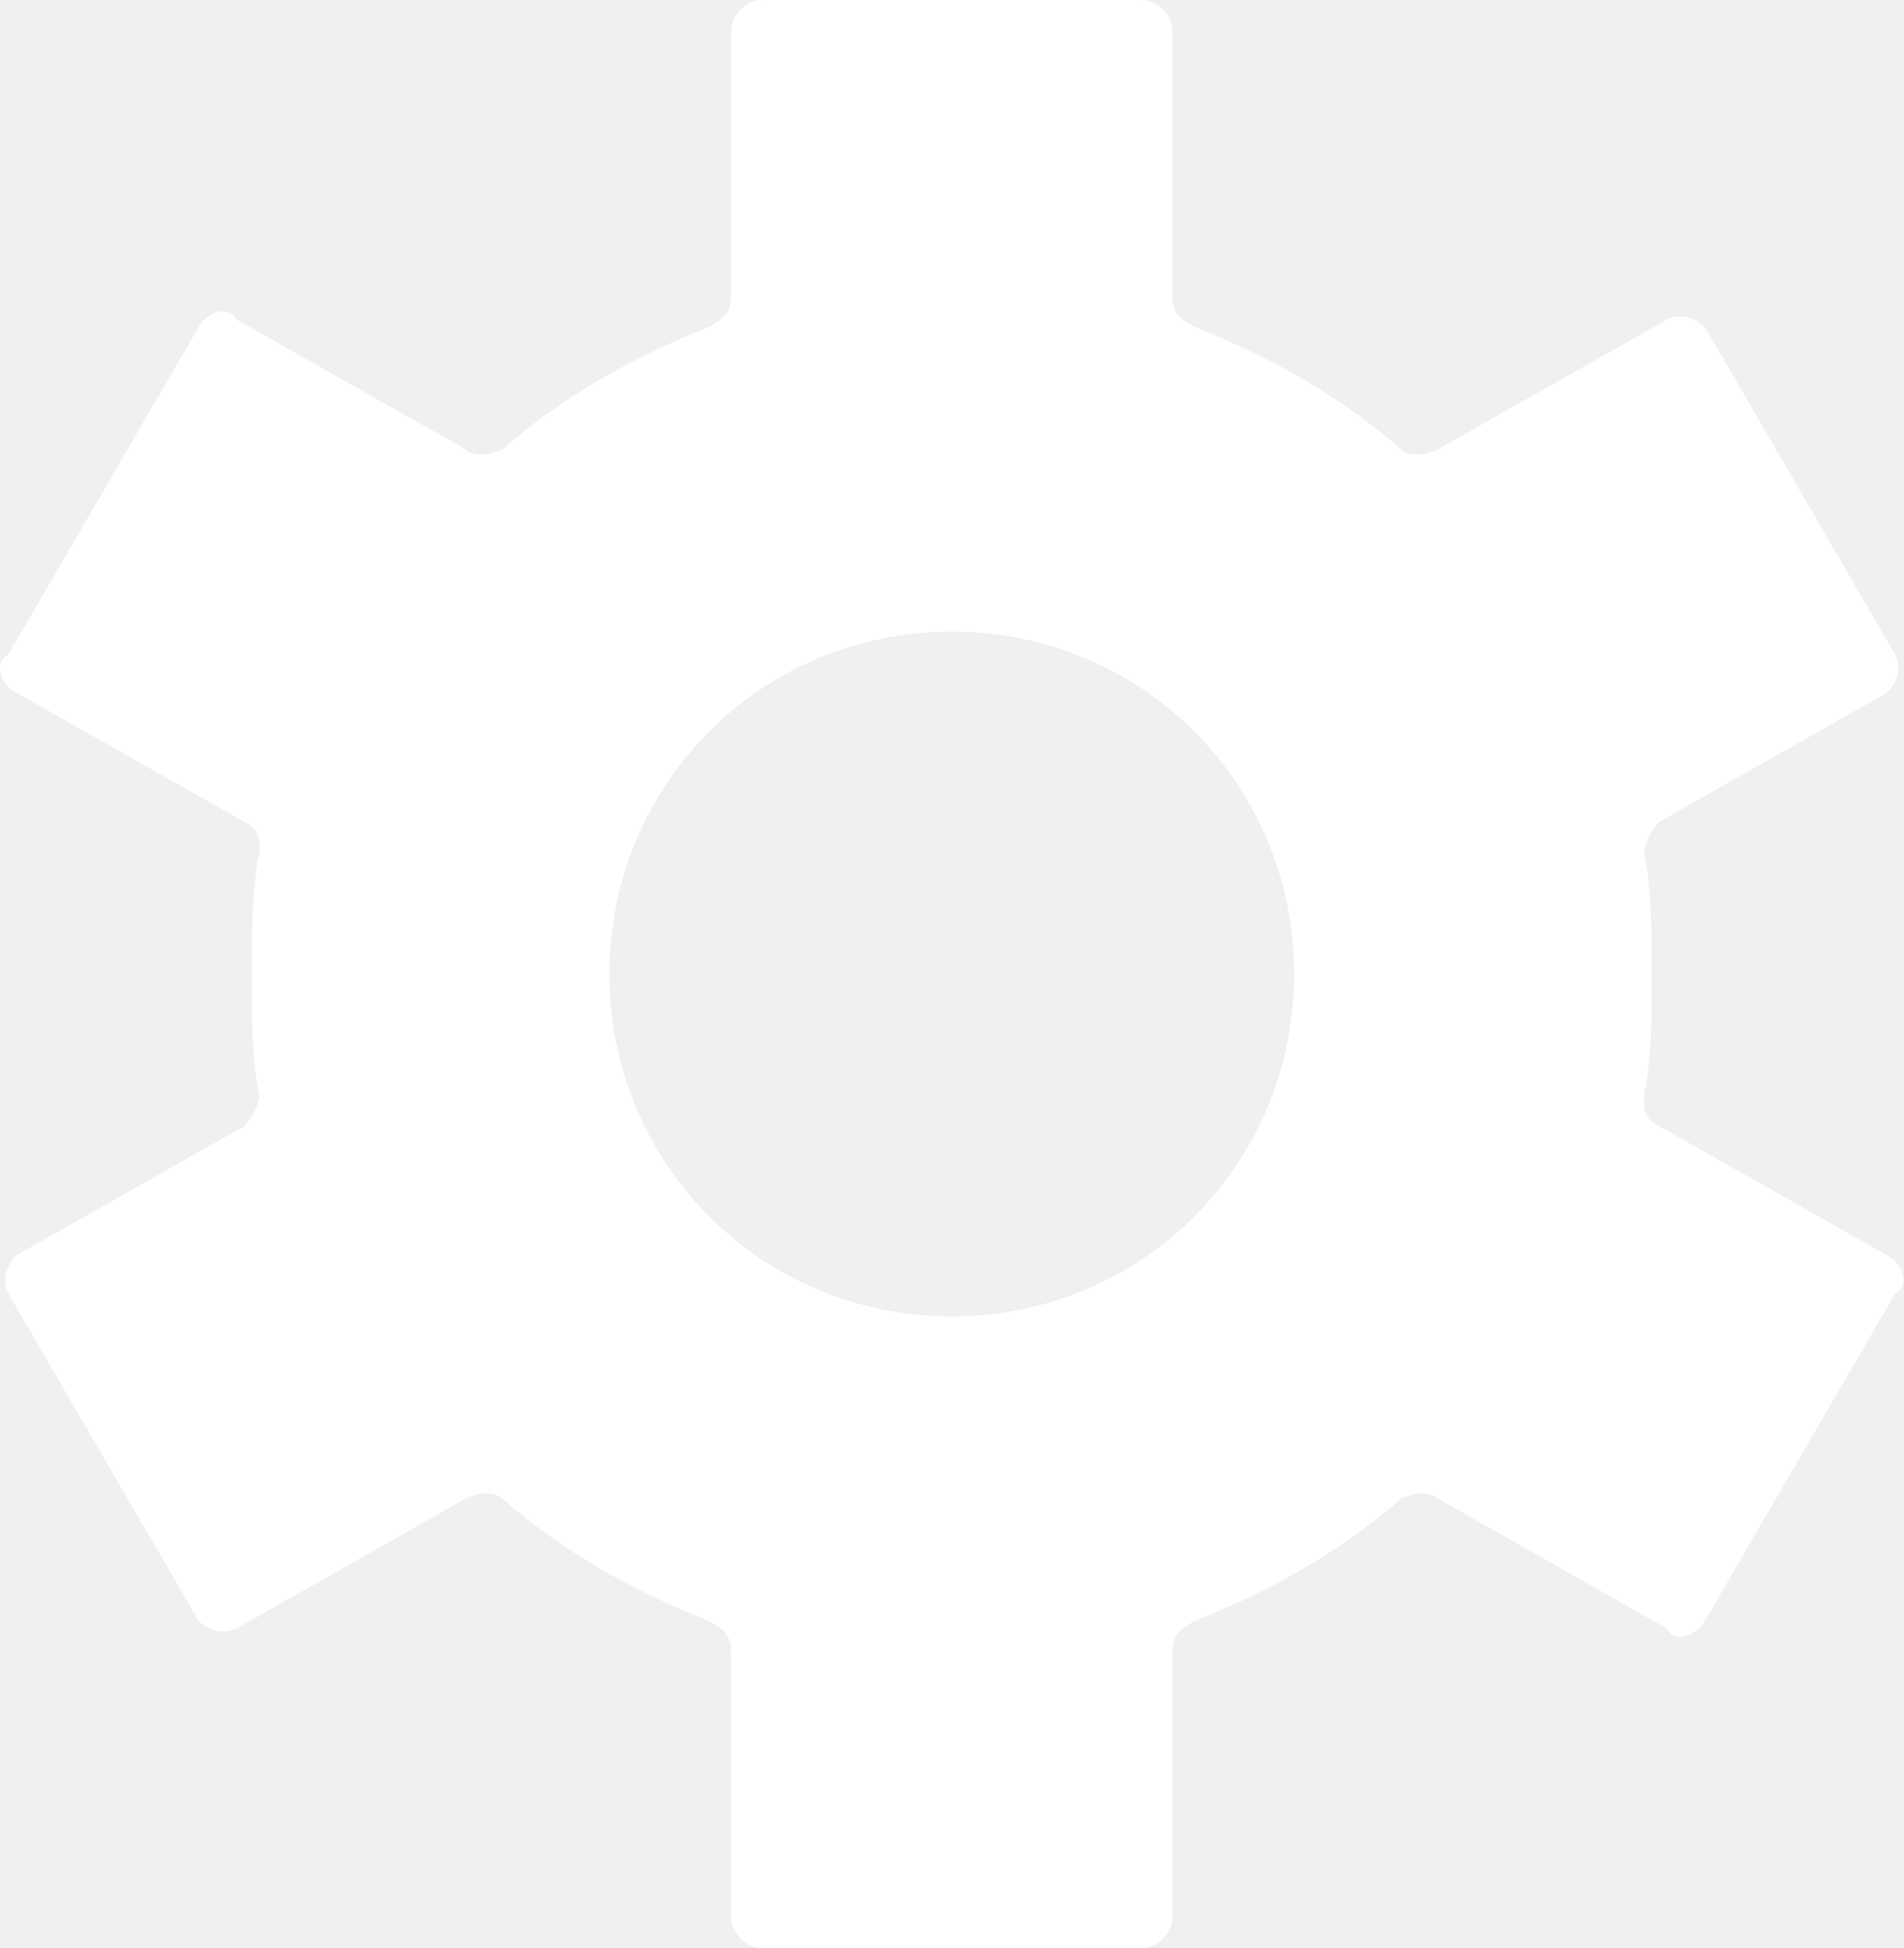
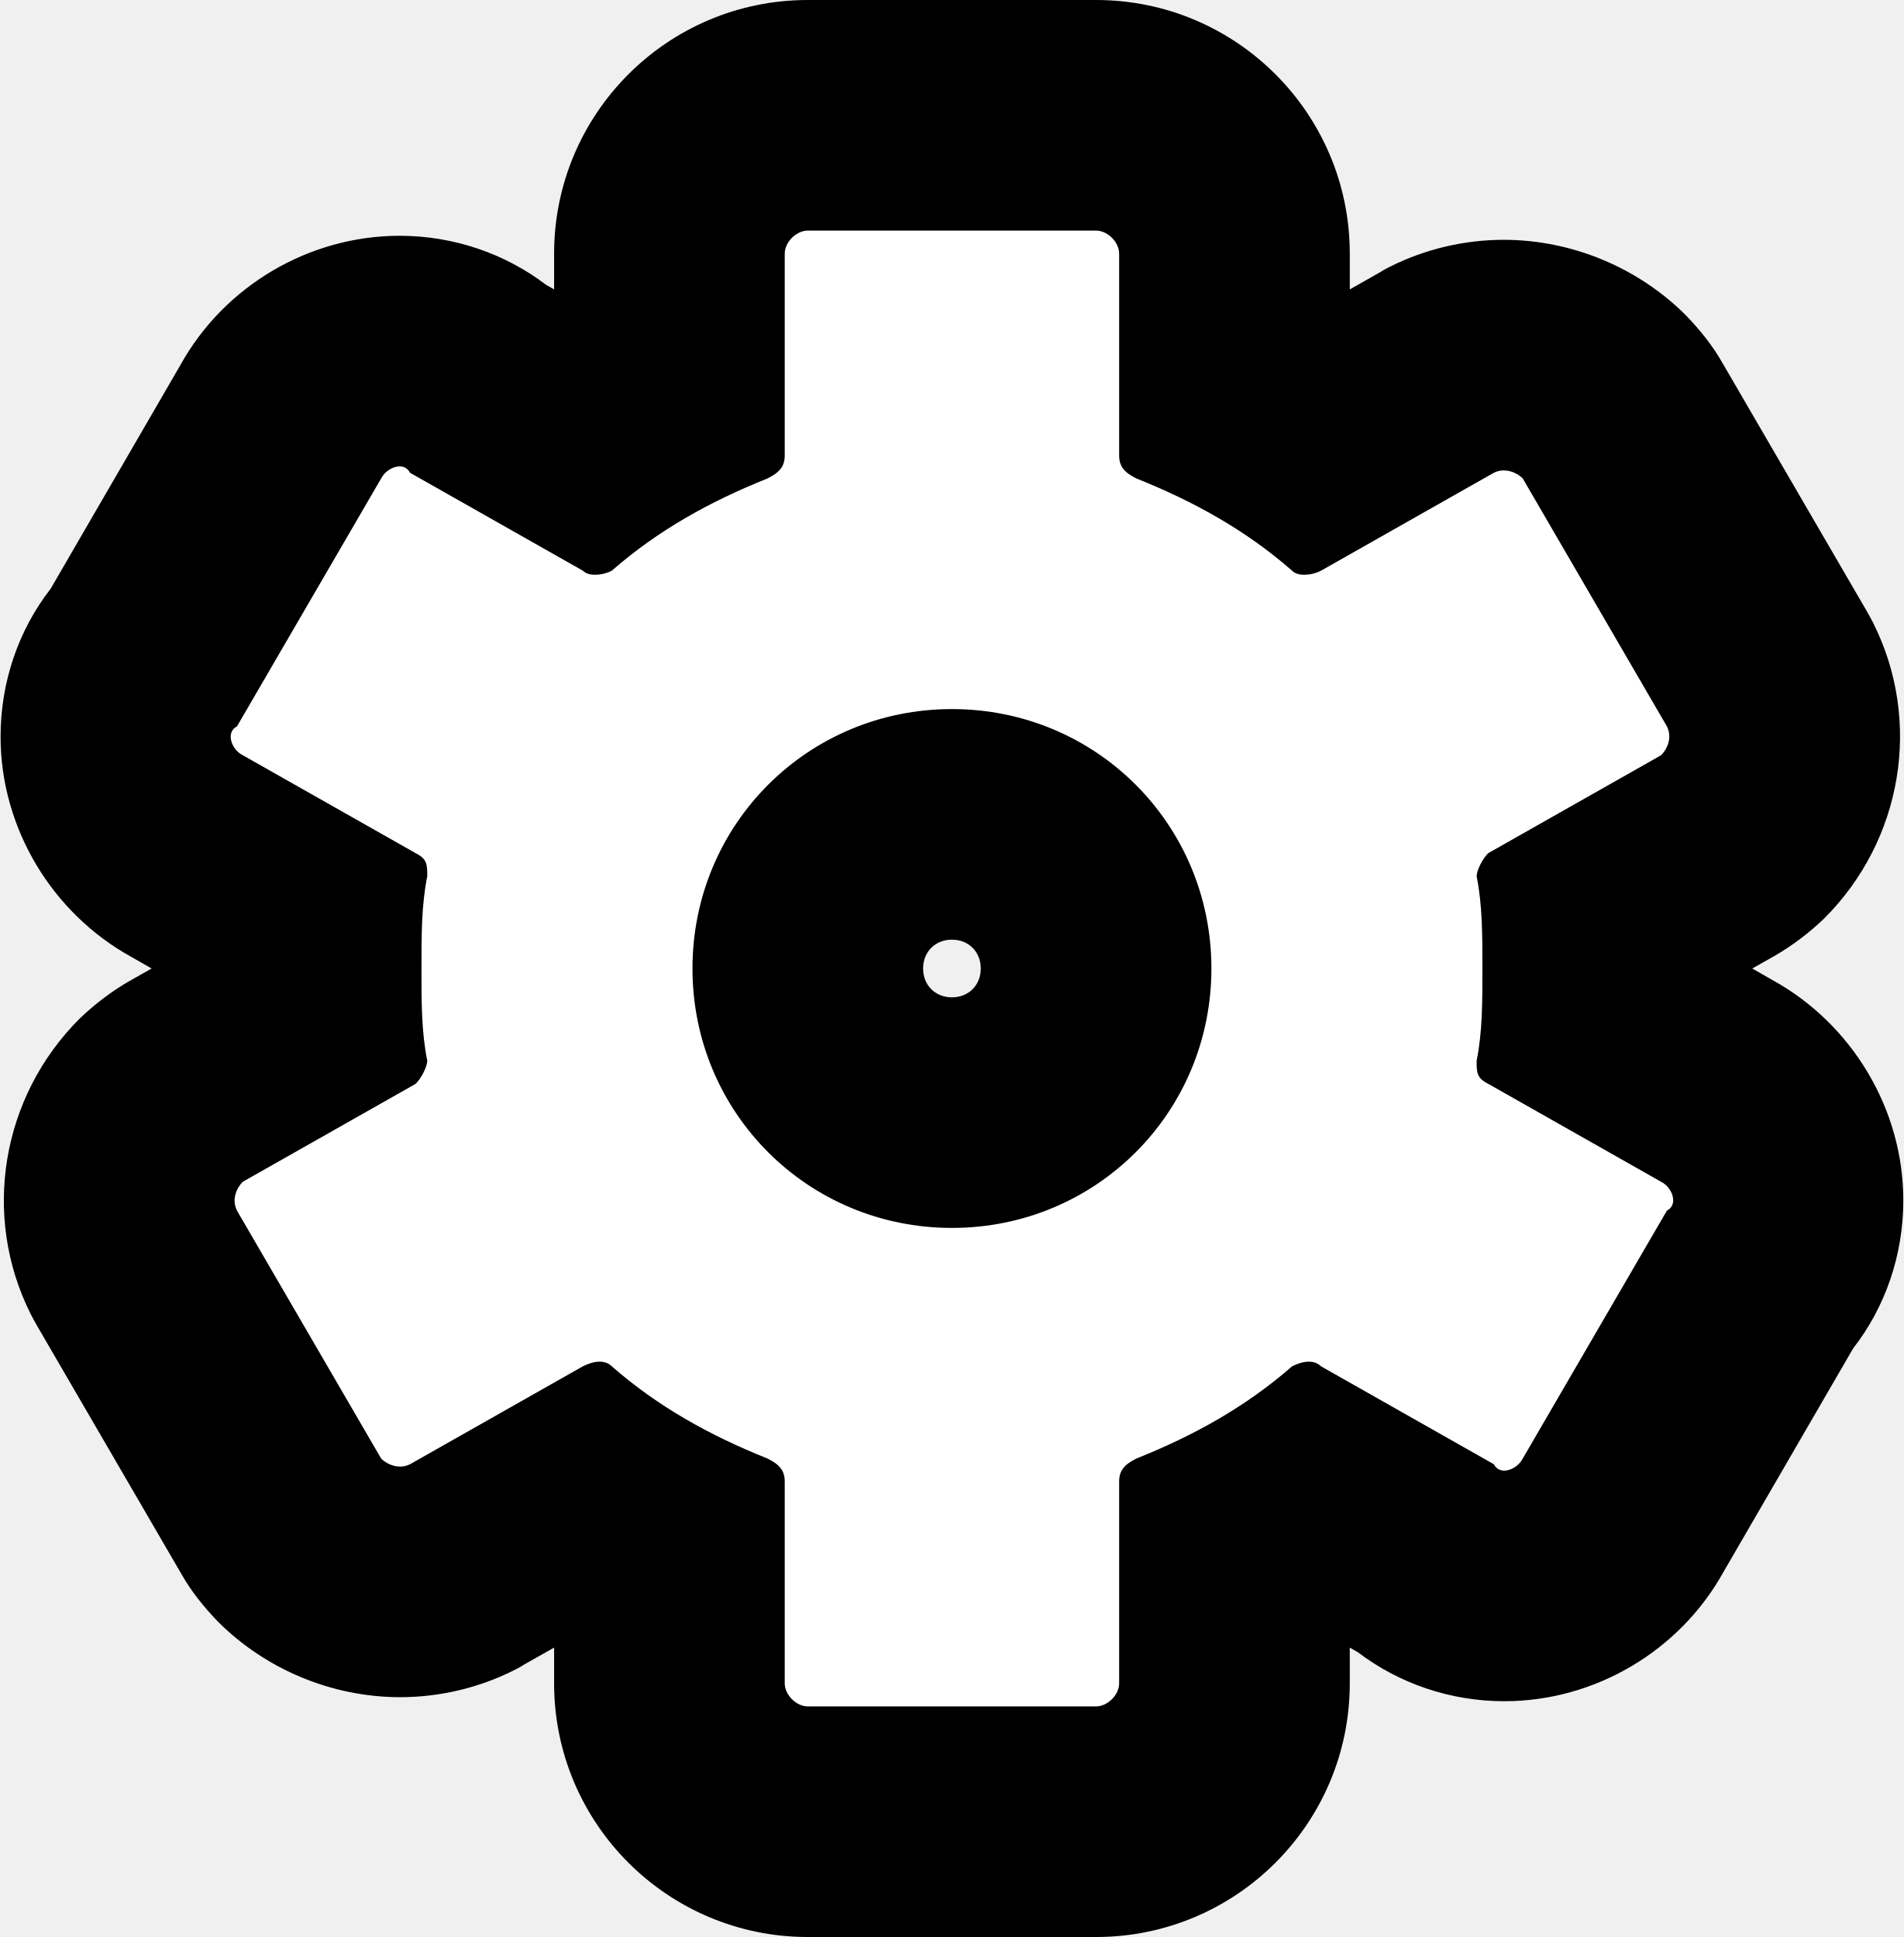
- <svg xmlns="http://www.w3.org/2000/svg" id="Layer_2" data-name="Layer 2" viewBox="0 0 25.02 25.6">
+ <svg xmlns="http://www.w3.org/2000/svg" id="Layer_2" data-name="Layer 2" viewBox="0 0 33.02 33.6">
  <defs>
    <style>
      .cls-1 {
        fill: #fff;
        fill-rule: evenodd;
      }
    </style>
  </defs>
-   <g id="Layer_1-2" data-name="Layer 1">
-     <path class="cls-1" d="m9.61.4c0-.2.2-.4.4-.4h5c.2,0,.4.2.4.4v3.5c0,.2.1.3.3.4,1,.4,1.9.9,2.7,1.6.1.1.3.1.5,0l3-1.7c.2-.1.4,0,.5.1l2.5,4.3c.1.2,0,.4-.1.5l-3,1.7c-.1.1-.2.3-.2.4.1.5.1,1,.1,1.6s0,1.1-.1,1.6c0,.2,0,.3.2.4l3,1.7c.2.1.3.4.1.5l-2.5,4.3c-.1.2-.4.3-.5.1l-3-1.7c-.1-.1-.3-.1-.5,0-.8.7-1.7,1.2-2.7,1.6-.2.1-.3.2-.3.4v3.5c0,.2-.2.4-.4.4h-5c-.2,0-.4-.2-.4-.4v-3.5c0-.2-.1-.3-.3-.4-1-.4-1.9-.9-2.7-1.6-.1-.1-.3-.1-.5,0l-3,1.7c-.2.1-.4,0-.5-.1L.11,17c-.1-.2,0-.4.1-.5l3-1.7c.1-.1.2-.3.2-.4-.1-.5-.1-1-.1-1.6s0-1.1.1-1.6c0-.2,0-.3-.2-.4L.21,9.1c-.2-.1-.3-.4-.1-.5l2.5-4.3c.1-.2.4-.3.5-.1l3,1.7c.1.1.3.1.5,0,.8-.7,1.7-1.2,2.7-1.6.2-.1.3-.2.3-.4V.4Zm2.9,16.9c2.5,0,4.5-2,4.5-4.5s-2-4.5-4.5-4.5-4.5,2-4.5,4.5,2,4.5,4.5,4.5Z" />
+   <g id="Layer_1-2" data-name="Layer 1-2">
+     <g>
+       <path class="cls-1" d="m14.01,31.6c-1.3,0-2.4-1.1-2.4-2.4v-2.47c-.5-.24-.95-.51-1.38-.8l-2.13,1.21c-.42.21-.79.3-1.16.3-.64,0-1.28-.26-1.74-.72-.12-.12-.23-.26-.32-.41l-2.5-4.3s-.04-.07-.06-.11c-.47-.93-.27-2.06.48-2.81.13-.13.27-.23.42-.32l2.09-1.19c0-.26,0-.51,0-.77s0-.52,0-.77l-2.07-1.17c-.76-.41-1.25-1.21-1.25-2.07,0-.54.19-1.04.52-1.43l2.34-4.03c.41-.75,1.21-1.23,2.07-1.23.53,0,1.02.18,1.41.51l1.89,1.07c.43-.29.89-.56,1.38-.8v-2.47c0-1.3,1.1-2.4,2.4-2.4h5c1.3,0,2.4,1.1,2.4,2.4v2.47c.5.24.95.51,1.38.8,0,0,2.19-1.24,2.23-1.26.33-.17.7-.25,1.07-.25.64,0,1.28.26,1.74.72.12.12.23.26.32.41l2.5,4.3s.04.08.06.11c.46.94.27,2.06-.48,2.81-.13.12-.27.23-.42.32l-2.09,1.19c0,.26,0,.51,0,.77s0,.52,0,.77l2.07,1.17c.76.41,1.25,1.21,1.25,2.07,0,.54-.19,1.04-.52,1.43l-2.34,4.03c-.41.75-1.21,1.23-2.07,1.23-.53,0-1.02-.18-1.41-.51l-1.89-1.07c-.43.29-.89.56-1.38.8v2.47c0,1.3-1.1,2.4-2.4,2.4h-5Zm2.5-17.3c-1.4,0-2.5,1.1-2.5,2.5s1.1,2.5,2.5,2.5,2.5-1.1,2.5-2.5-1.1-2.5-2.5-2.5Z" />
+       <path d="m19.01,4c.2,0,.4.2.4.4v3.5c0,.2.1.3.3.4,1,.4,1.9.9,2.7,1.6.05.05.12.07.21.07s.19-.02.29-.07l3-1.7c.06-.03.12-.04.17-.04.14,0,.26.07.33.14l2.5,4.3c.1.2,0,.4-.1.5l-3,1.7c-.1.1-.2.3-.2.4.1.5.1,1,.1,1.6s0,1.1-.1,1.6c0,.2,0,.3.2.4l3,1.7c.2.1.3.4.1.5l-2.5,4.3c-.06.12-.2.21-.32.21-.07,0-.14-.03-.18-.11l-3-1.7c-.05-.05-.12-.08-.21-.08s-.19.03-.29.08c-.8.7-1.7,1.2-2.7,1.6-.2.1-.3.2-.3.4v3.5c0,.2-.2.4-.4.4h-5c-.2,0-.4-.2-.4-.4v-3.5c0-.2-.1-.3-.3-.4-1-.4-1.9-.9-2.7-1.6-.05-.05-.12-.08-.21-.08s-.19.03-.29.08l-3,1.7c-.06.03-.12.04-.17.04-.14,0-.26-.07-.33-.14l-2.5-4.3c-.1-.2,0-.4.1-.5l3-1.7c.1-.1.2-.3.2-.4-.1-.5-.1-1-.1-1.6s0-1.1.1-1.6c0-.2,0-.3-.2-.4l-3-1.7c-.2-.1-.3-.4-.1-.5l2.5-4.3c.06-.12.2-.21.32-.21.07,0,.14.03.18.11l3,1.7c.05.05.12.07.21.07s.19-.02.29-.07c.8-.7,1.7-1.2,2.7-1.6.2-.1.3-.2.3-.4v-3.5c0-.2.2-.4.4-.4h5m-2.5,17.3c2.5,0,4.5-2,4.5-4.5s-2-4.5-4.5-4.5-4.5,2-4.5,4.5,2,4.5,4.5,4.5M19.01,0h-5c-2.43,0-4.4,1.97-4.4,4.4v.62l-.14-.08c-.71-.54-1.6-.85-2.54-.85-1.57,0-3.04.87-3.8,2.24l-2.25,3.88c-.56.72-.87,1.62-.87,2.57,0,1.58.89,3.06,2.27,3.82l.35.2-.39.22c-.31.18-.6.4-.86.65-1.36,1.36-1.7,3.42-.85,5.12.04.08.08.15.12.22l2.5,4.3c.17.3.39.57.63.82.83.83,1.98,1.31,3.16,1.31.68,0,1.36-.16,1.96-.46.06-.03.12-.06.18-.1l.53-.3v.62c0,2.43,1.97,4.4,4.4,4.4h5c2.43,0,4.4-1.97,4.4-4.4v-.62l.14.08c.71.54,1.6.85,2.54.85,1.57,0,3.04-.87,3.8-2.24l2.25-3.88c.56-.72.87-1.62.87-2.57,0-1.58-.89-3.06-2.27-3.82l-.35-.2.39-.22c.31-.18.6-.4.86-.65,1.36-1.36,1.7-3.42.85-5.12-.04-.08-.08-.15-.12-.22l-2.5-4.3c-.17-.3-.39-.57-.63-.82-.83-.83-1.98-1.31-3.16-1.31-.68,0-1.36.16-1.96.46-.06.03-.12.06-.18.1l-.53.3v-.62c0-2.43-1.97-4.4-4.4-4.4h0Zm-2.5,17.3c-.29,0-.5-.21-.5-.5s.21-.5.5-.5.5.21.5.5-.21.5-.5.5h0Z" />
+     </g>
  </g>
</svg>
